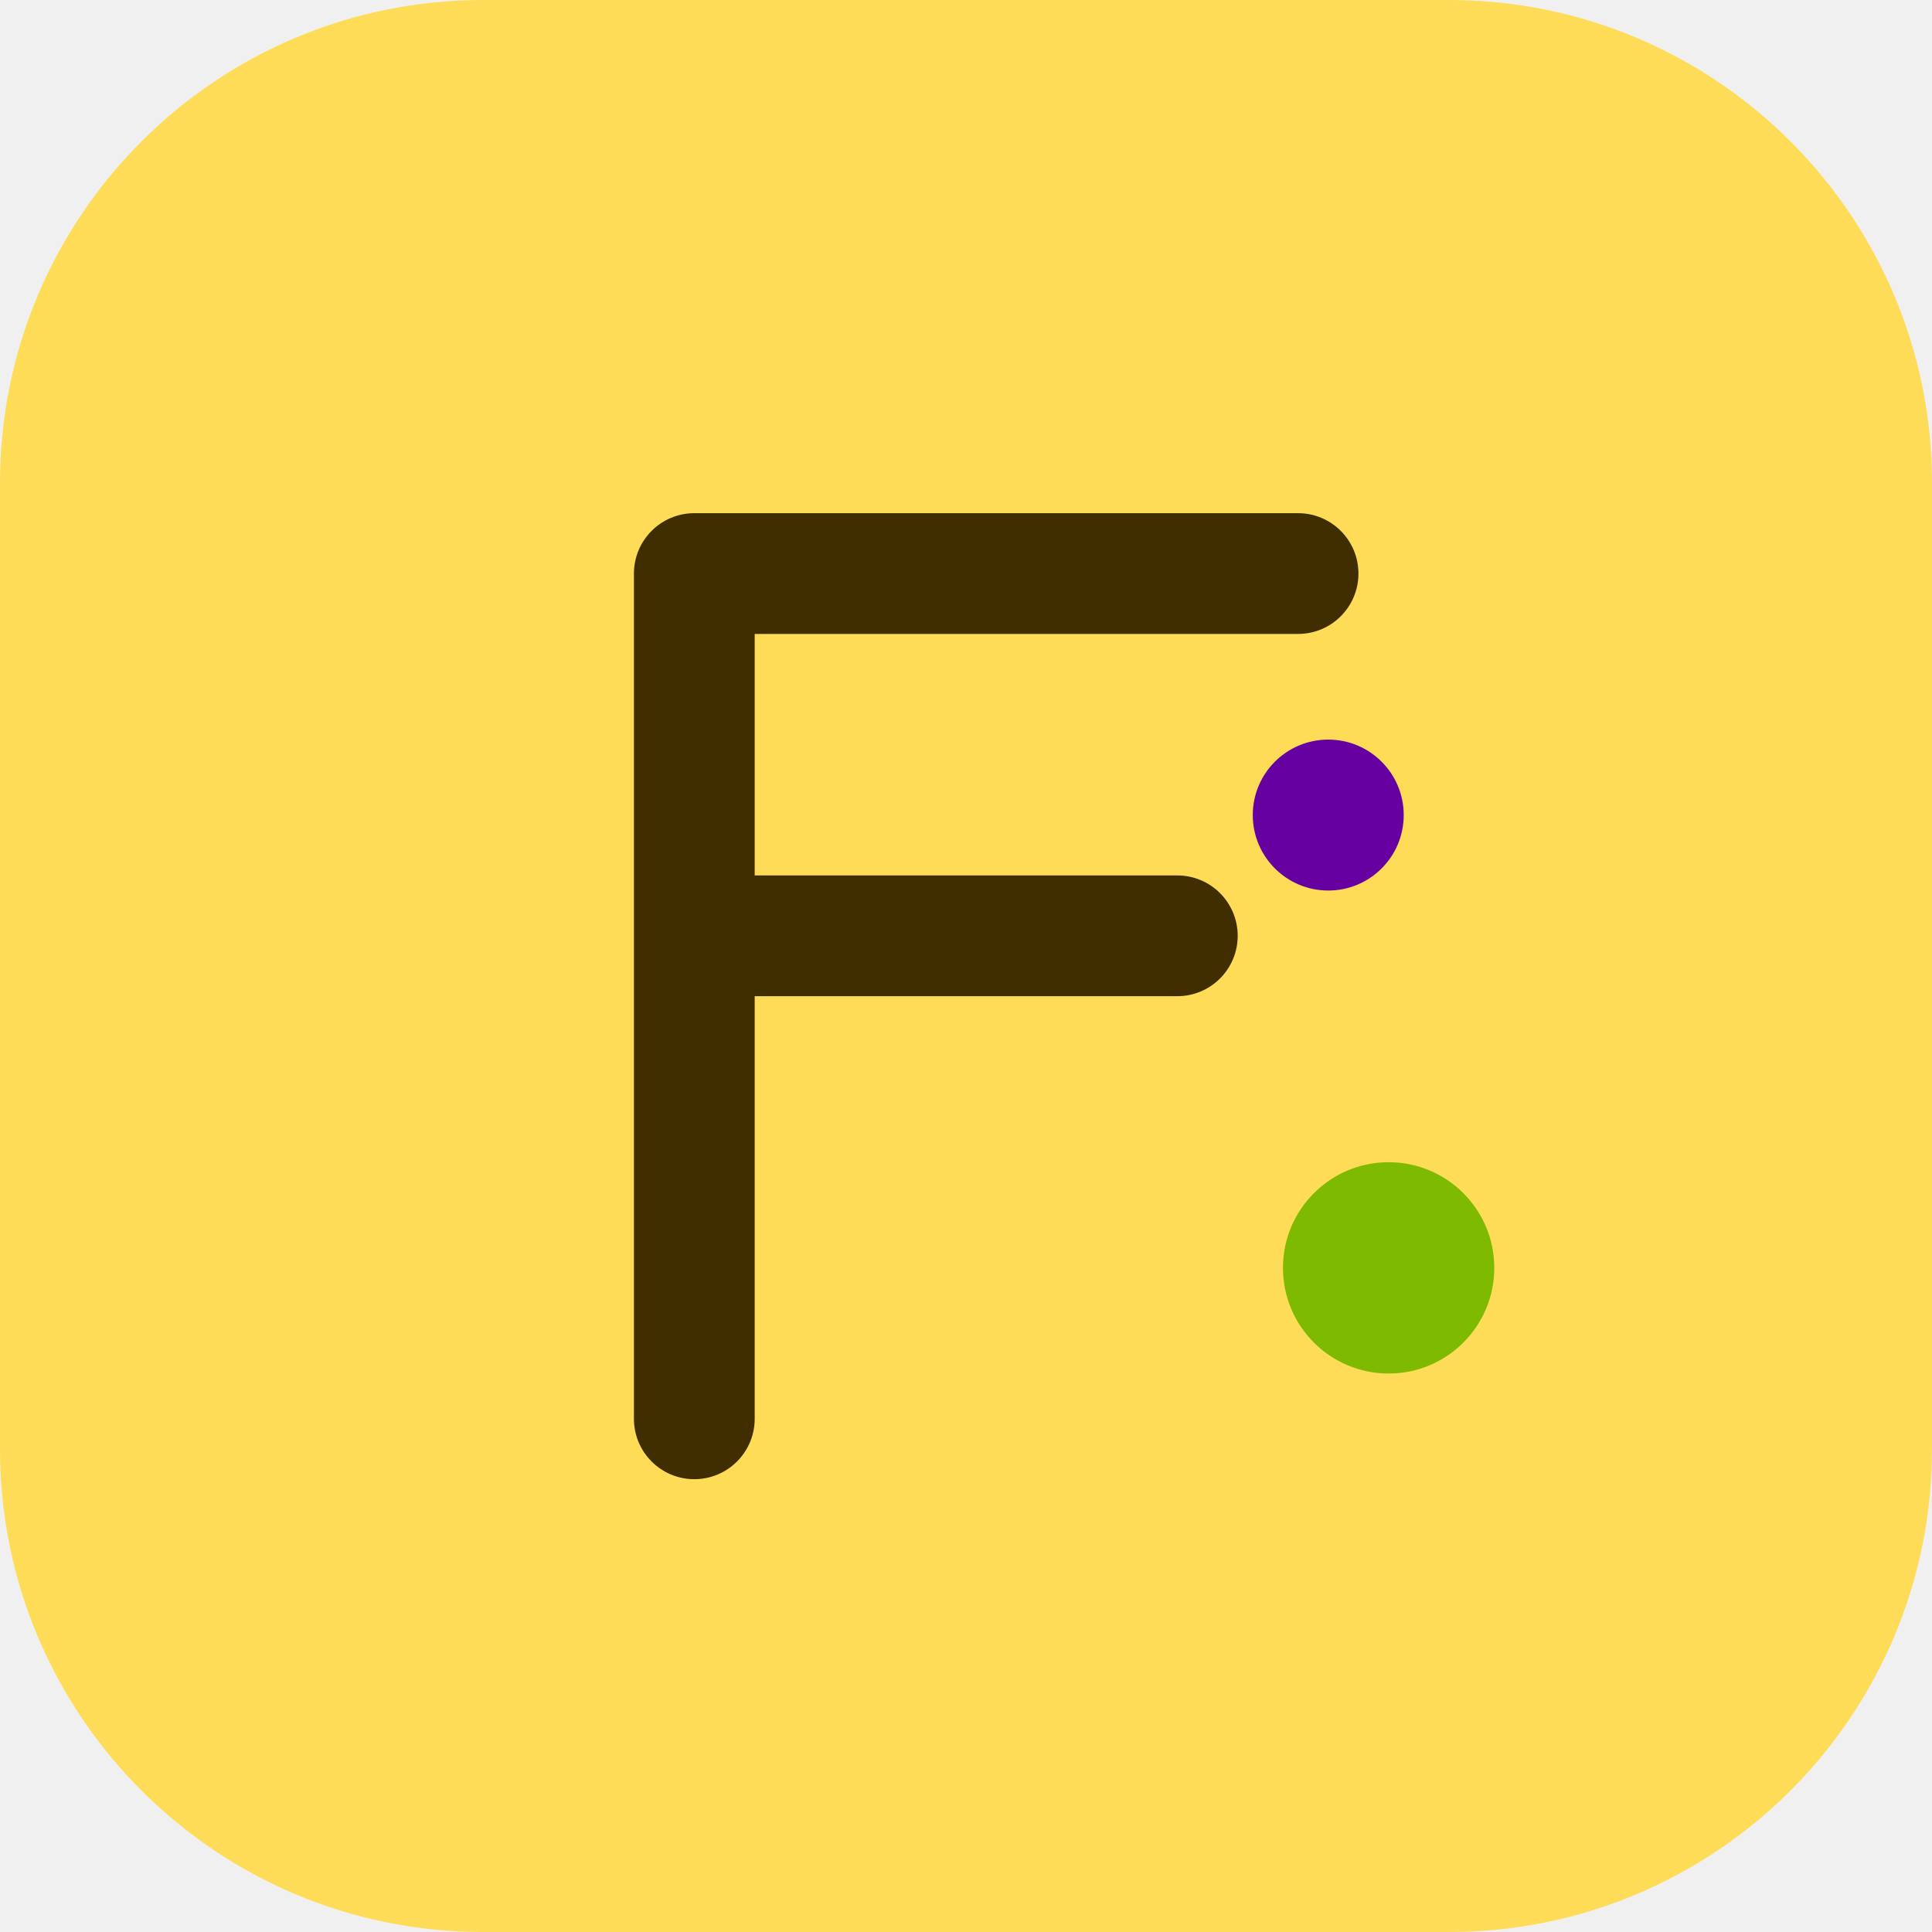
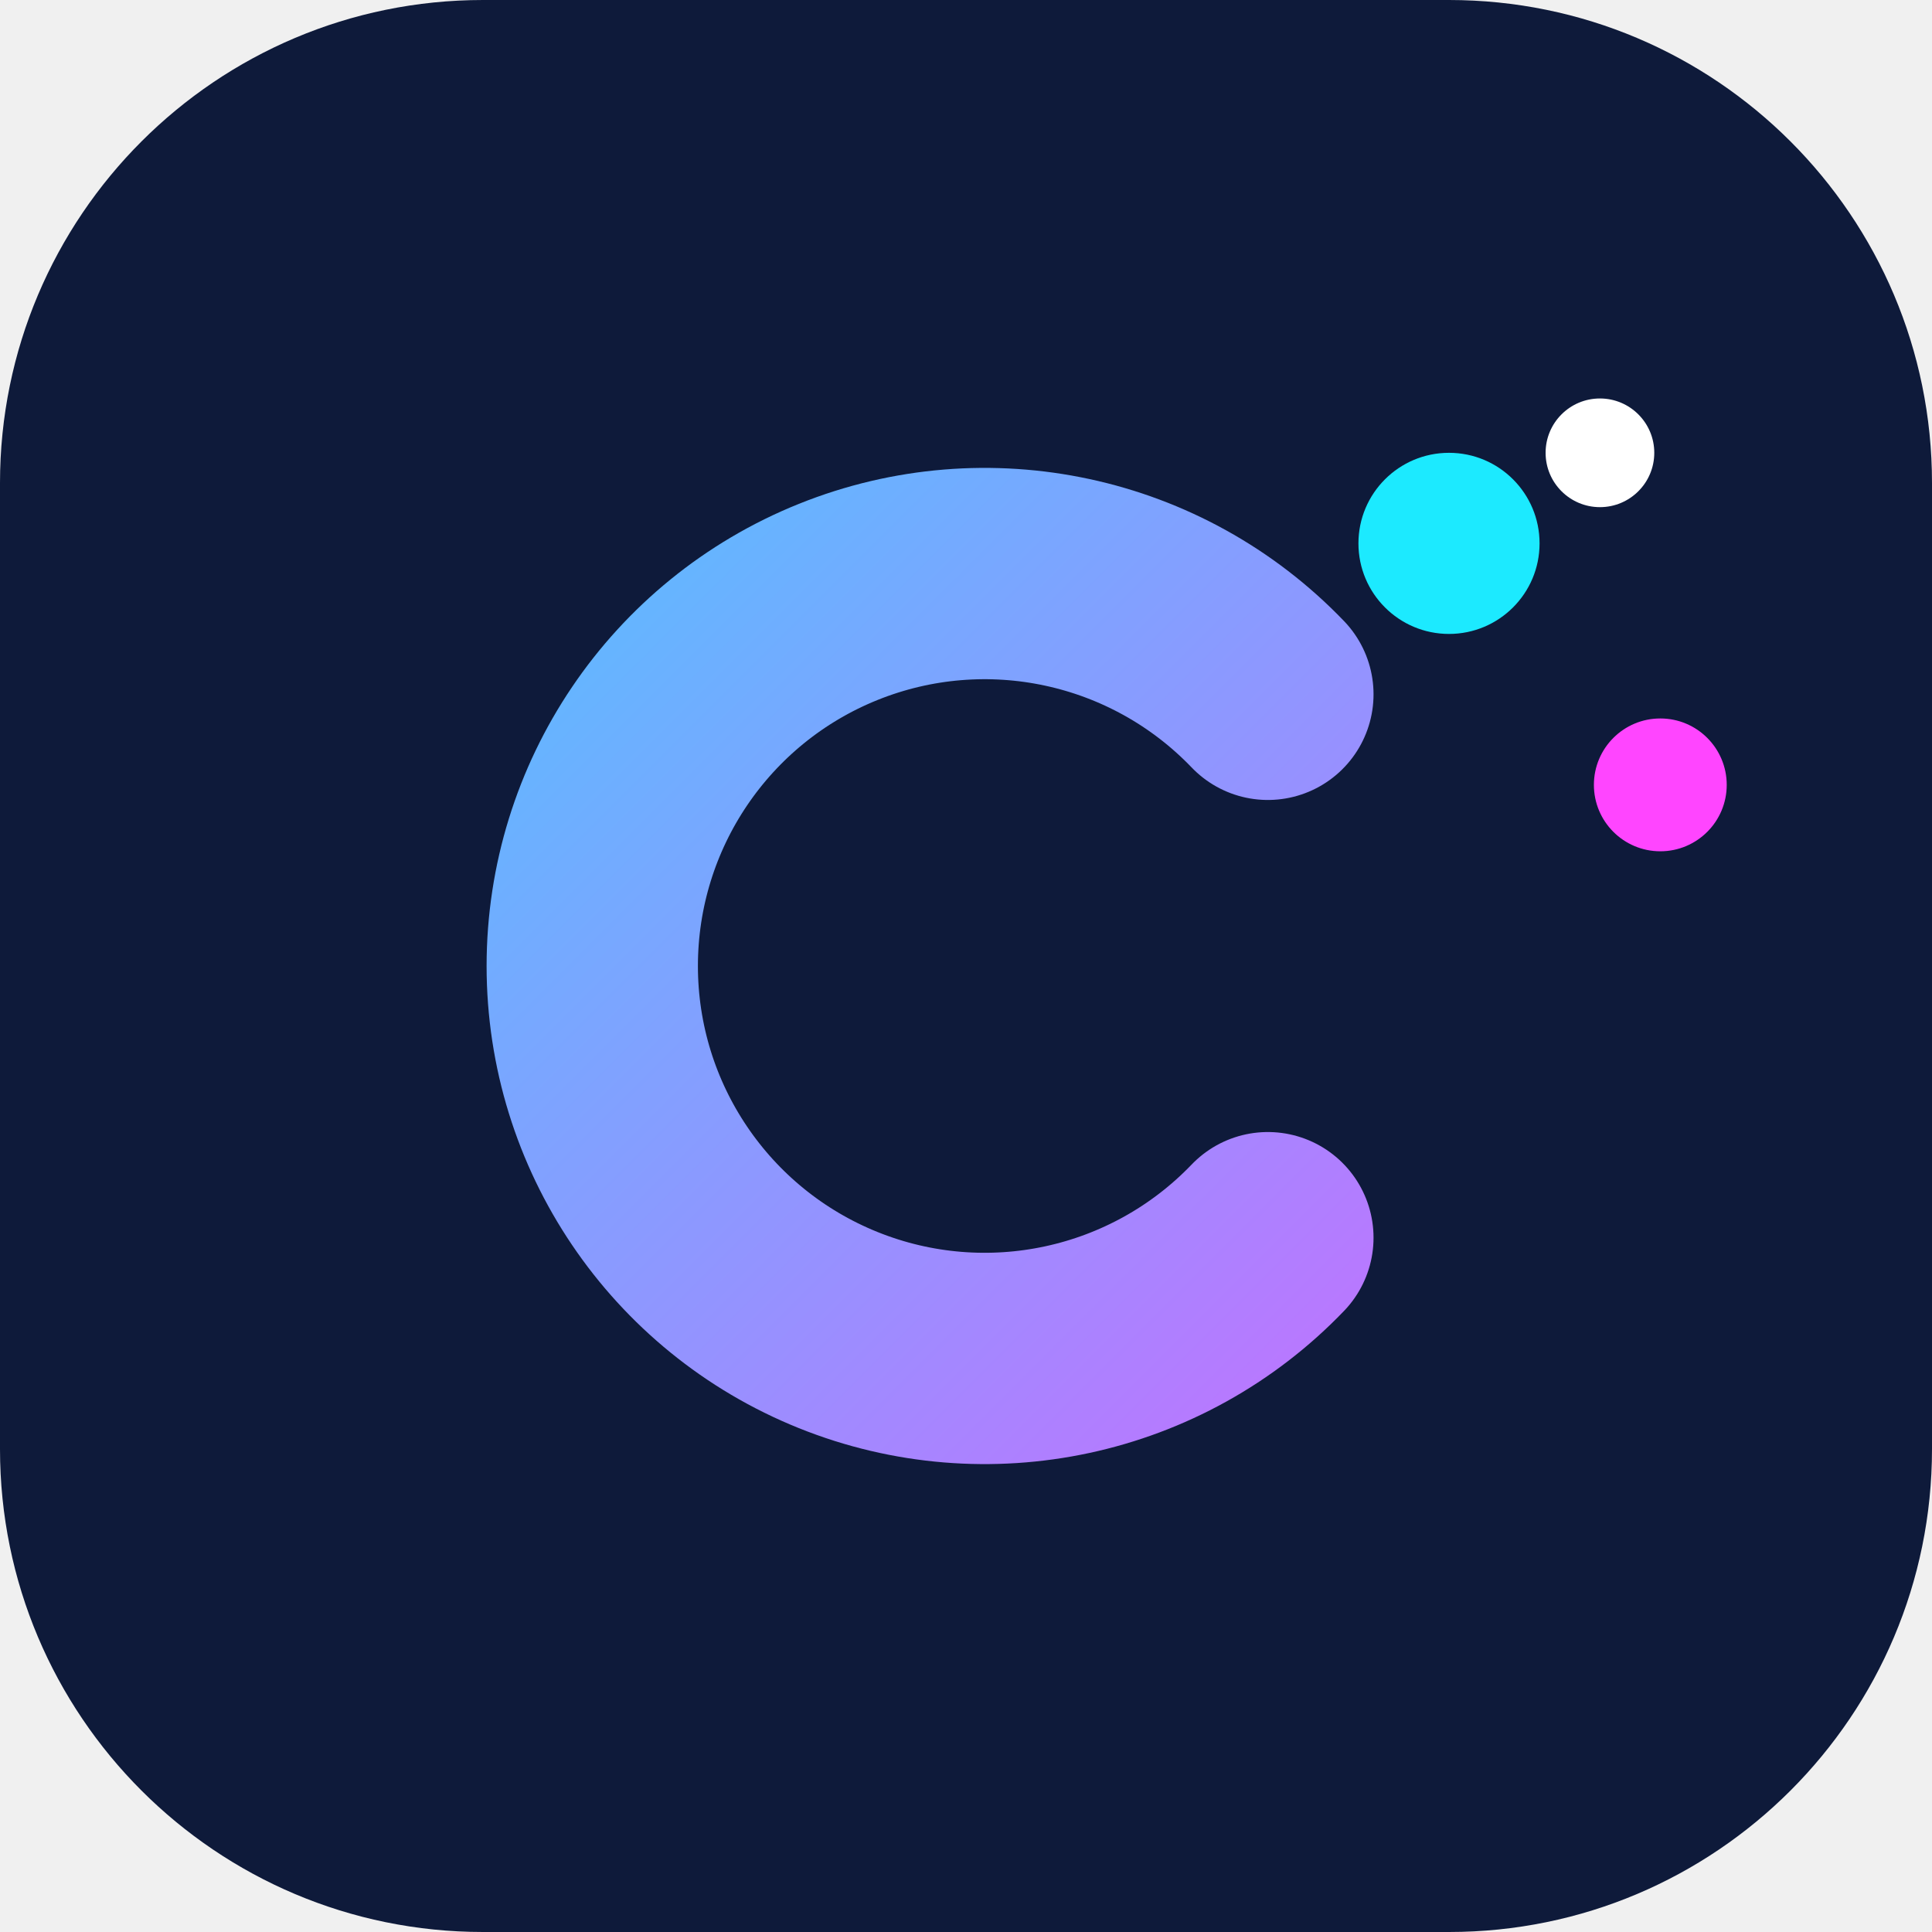
<svg xmlns="http://www.w3.org/2000/svg" viewBox="0 0 64 64" role="img" aria-label="Celebri">
-   <rect width="64" height="64" rx="16" fill="#FEDC57" />
-   <path d="M23 17h20a2 2 0 0 1 0 4H25v8h14a2 2 0 0 1 0 4H25v14a2 2 0 0 1-4 0V19a2 2 0 0 1 2-2z" fill="#402D00" />
-   <circle cx="46" cy="42" r="3.5" fill="#7DBA00" />
-   <circle cx="44" cy="27" r="2.5" fill="#6600A1" />
+   <defs>
+     <linearGradient id="cbConfettiGrad" x1="0" y1="0" x2="64" y2="64" gradientUnits="userSpaceOnUse">
+       <stop offset="0" stop-color="#1CEAFF" />
+       <stop offset="1" stop-color="#FF45FF" />
+     </linearGradient>
+   </defs>
+   <rect width="64" height="64" rx="16" fill="#0E1A3A" />
+   <path d="M42 23a13 13 0 1 0 0 18" fill="none" stroke="url(#cbConfettiGrad)" stroke-width="7" stroke-linecap="round" />
+   <circle cx="48" cy="18" r="3" fill="#1CEAFF" />
+   <circle cx="55" cy="26" r="2.2" fill="#FF45FF" />
+   <circle cx="53" cy="15" r="1.8" fill="#FFFFFF" />
</svg>
